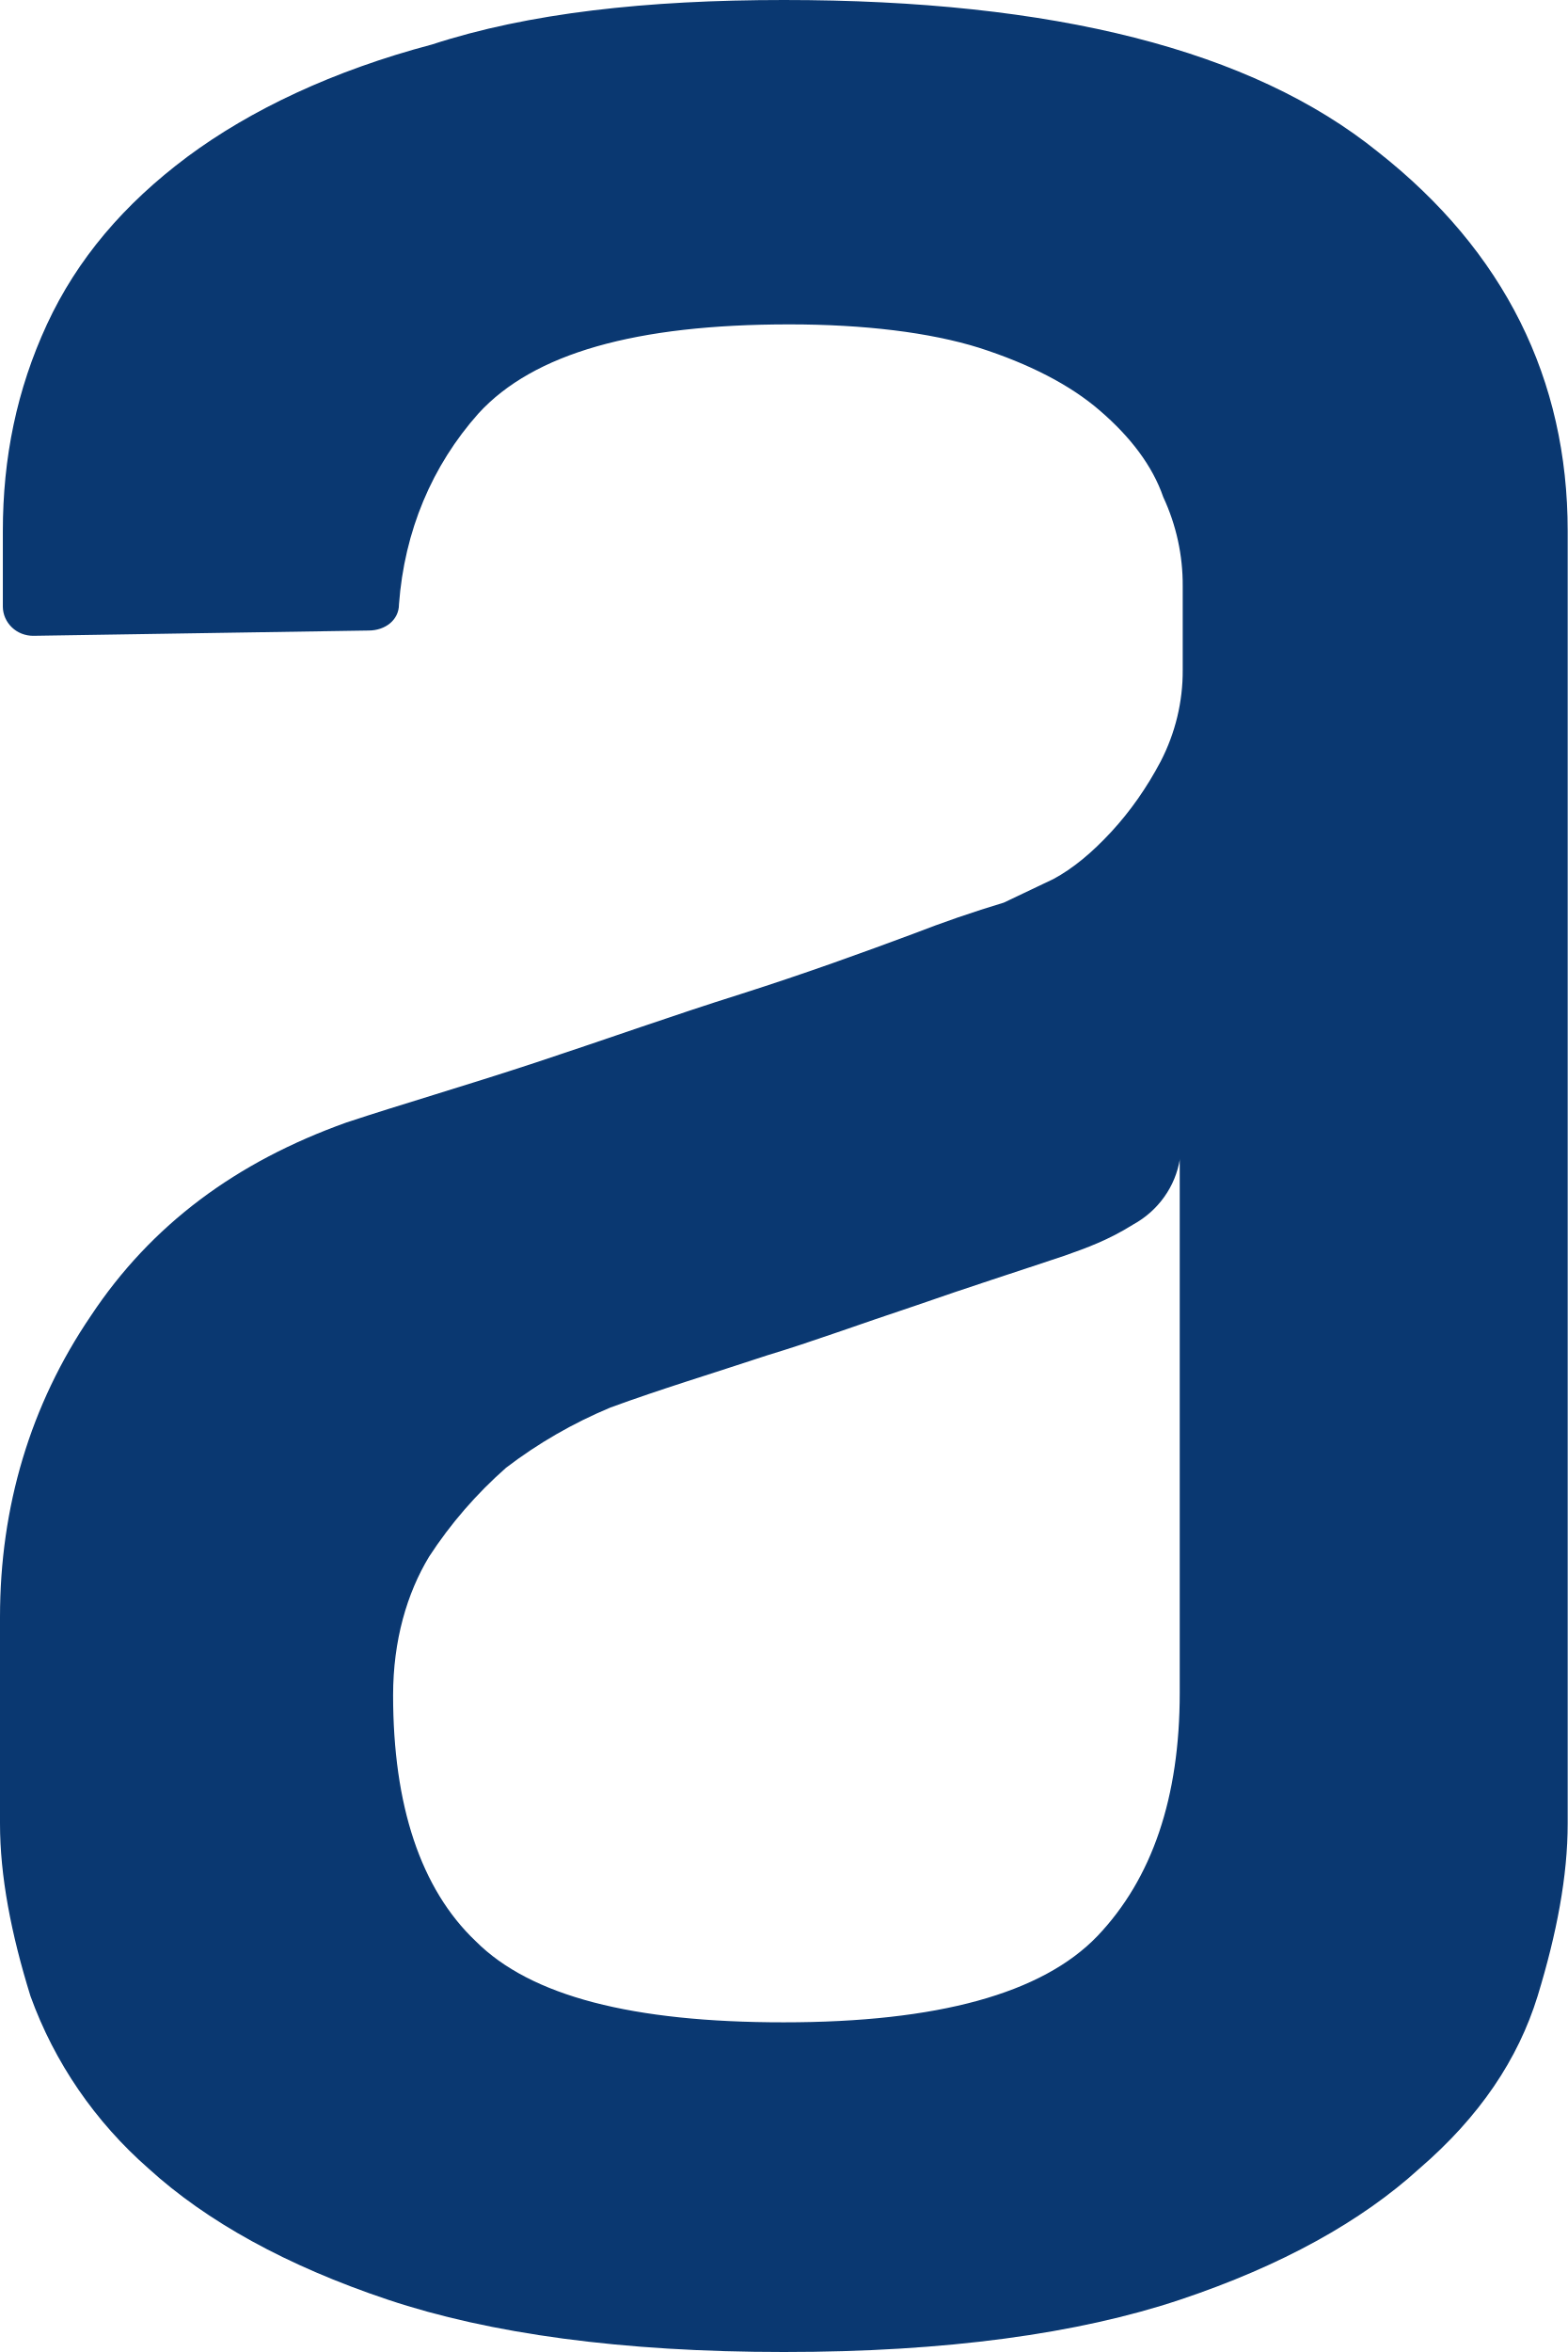
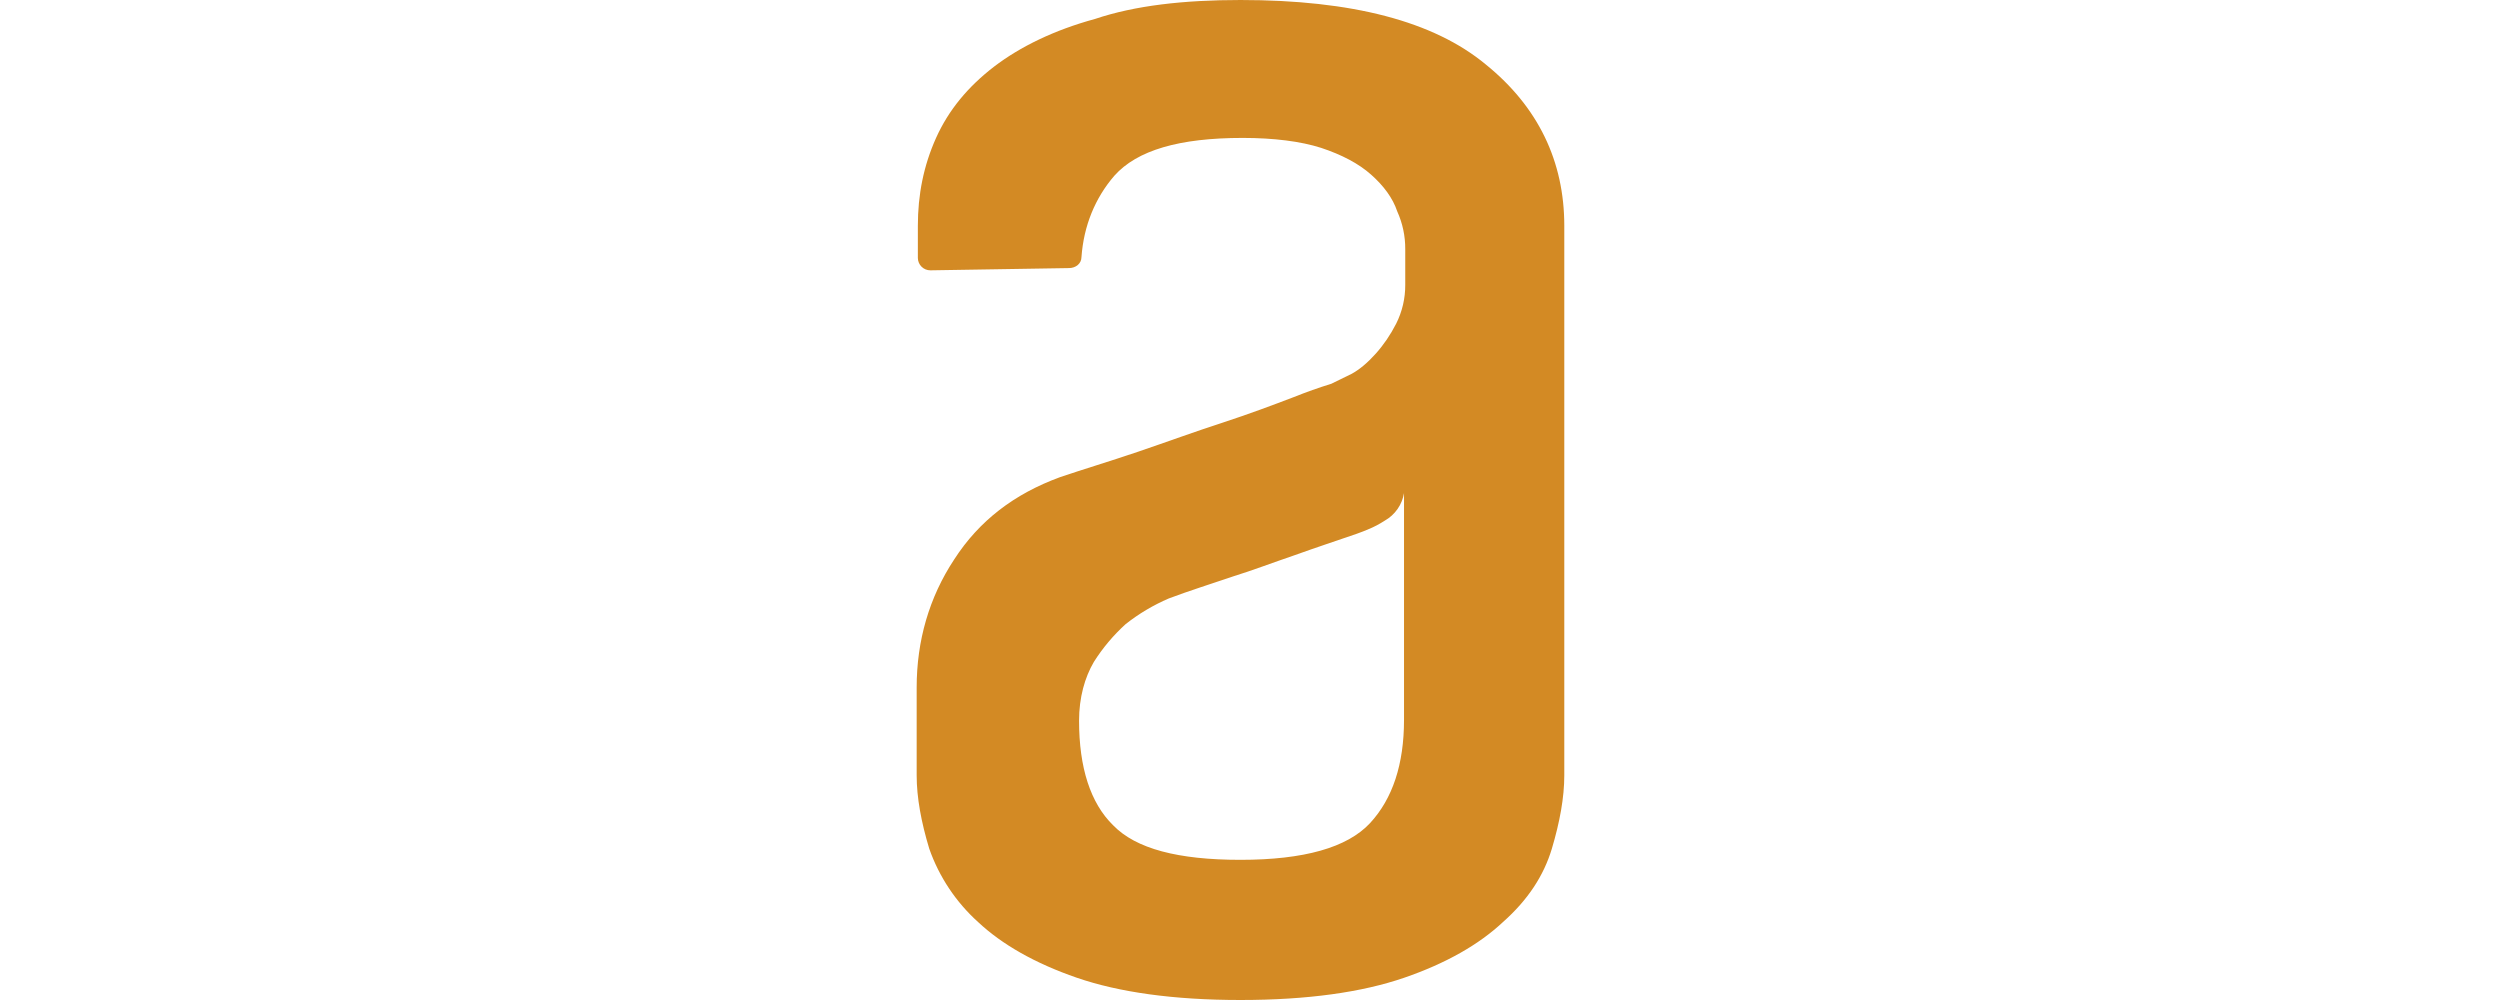
- <svg xmlns="http://www.w3.org/2000/svg" width="32" height="48" viewBox="0 0 32 48" fill="none">
-   <path fill-rule="evenodd" clip-rule="evenodd" d="M24.084 23.653C24.039 23.931 23.93 24.196 23.765 24.427C23.6 24.659 23.384 24.851 23.131 24.99C22.623 25.309 22.178 25.468 21.729 25.627C20.77 25.949 19.762 26.27 18.696 26.643C17.571 27.016 16.562 27.389 15.663 27.659C14.54 28.031 13.474 28.353 12.46 28.725C11.698 29.043 10.981 29.456 10.33 29.954C9.724 30.488 9.195 31.098 8.758 31.77C8.308 32.515 8.024 33.477 8.024 34.597C8.024 36.842 8.586 38.549 9.71 39.616C10.832 40.74 12.913 41.272 15.996 41.272C19.14 41.272 21.273 40.686 22.401 39.511C23.52 38.336 24.081 36.683 24.081 34.549V23.653H24.084ZM15.999 0C21.504 0 25.545 1.016 28.125 3.098C30.709 5.129 32 7.741 32 10.837V37.215C32 38.282 31.778 39.457 31.386 40.737C30.989 42.023 30.206 43.195 28.97 44.259C27.792 45.331 26.164 46.239 24.087 46.933C22.009 47.627 19.315 48 16.001 48C12.693 48 9.994 47.627 7.919 46.933C5.844 46.239 4.213 45.331 3.036 44.259C1.94 43.3 1.11 42.089 0.622 40.737C0.225 39.459 0 38.284 0 37.217V33.001C0 30.756 0.617 28.674 1.853 26.856C3.089 24.99 4.827 23.709 7.074 22.907C8.197 22.535 9.488 22.162 10.946 21.681C12.407 21.198 13.752 20.717 15.101 20.293C16.451 19.863 17.629 19.434 18.637 19.059C19.246 18.822 19.864 18.609 20.49 18.421L21.501 17.94C21.898 17.727 22.287 17.405 22.681 16.979C23.073 16.555 23.409 16.074 23.692 15.539C23.991 14.96 24.146 14.32 24.142 13.672V11.963C24.146 11.336 24.011 10.716 23.745 10.145C23.523 9.502 23.073 8.916 22.456 8.384C21.84 7.849 20.995 7.422 19.987 7.098C18.976 6.782 17.632 6.62 16.113 6.62C12.968 6.62 10.891 7.212 9.769 8.435C8.816 9.505 8.255 10.839 8.144 12.333C8.144 12.654 7.863 12.868 7.524 12.868L0.678 12.976C0.515 12.976 0.359 12.915 0.243 12.804C0.127 12.693 0.06 12.542 0.058 12.384V10.842C0.058 9.343 0.341 7.955 0.958 6.62C1.577 5.283 2.533 4.165 3.822 3.201C5.113 2.242 6.799 1.442 8.818 0.908C10.785 0.265 13.199 0 16.004 0H15.999Z" fill="#0A3871" />
+ <svg xmlns="http://www.w3.org/2000/svg" width="120" height="48" viewBox="0 0 120 48" fill="none">
+   <path fill-rule="evenodd" clip-rule="evenodd" d="M67.396 23.653C67.352 23.931 67.247 24.196 67.086 24.427C66.926 24.659 66.715 24.851 66.47 24.99C65.977 25.309 65.545 25.468 65.108 25.627C64.177 25.949 63.197 26.27 62.161 26.643C61.069 27.016 60.089 27.389 59.215 27.659C58.125 28.031 57.089 28.353 56.104 28.725C55.363 29.043 54.667 29.456 54.035 29.954C53.446 30.488 52.932 31.098 52.507 31.77C52.07 32.515 51.795 33.477 51.795 34.597C51.795 36.842 52.34 38.549 53.433 39.616C54.523 40.74 56.544 41.272 59.539 41.272C62.593 41.272 64.665 40.686 65.761 39.511C66.848 38.336 67.393 36.683 67.393 34.549V23.653H67.396ZM59.541 0C64.889 0 68.815 1.016 71.322 3.098C73.831 5.129 75.086 7.741 75.086 10.837V37.215C75.086 38.282 74.87 39.457 74.489 40.737C74.103 42.023 73.343 43.195 72.142 44.259C70.998 45.331 69.417 46.239 67.398 46.933C65.38 47.627 62.763 48 59.544 48C56.33 48 53.708 47.627 51.692 46.933C49.677 46.239 48.093 45.331 46.949 44.259C45.885 43.3 45.078 42.089 44.604 40.737C44.218 39.459 44 38.284 44 37.217V33.001C44 30.756 44.599 28.674 45.8 26.856C47 24.99 48.689 23.709 50.872 22.907C51.962 22.535 53.217 22.162 54.633 21.681C56.053 21.198 57.359 20.717 58.67 20.293C59.981 19.863 61.125 19.434 62.105 19.059C62.696 18.822 63.296 18.609 63.904 18.421L64.887 17.94C65.272 17.727 65.65 17.405 66.033 16.979C66.414 16.555 66.74 16.074 67.015 15.539C67.306 14.96 67.456 14.32 67.452 13.672V11.963C67.456 11.336 67.325 10.716 67.067 10.145C66.851 9.502 66.414 8.916 65.815 8.384C65.216 7.849 64.395 7.422 63.416 7.098C62.434 6.782 61.128 6.62 59.652 6.62C56.598 6.62 54.58 7.212 53.489 8.435C52.564 9.505 52.019 10.839 51.911 12.333C51.911 12.654 51.638 12.868 51.309 12.868L44.658 12.976C44.5 12.976 44.348 12.915 44.236 12.804C44.123 12.693 44.059 12.542 44.057 12.384V10.842C44.057 9.343 44.332 7.955 44.931 6.62C45.532 5.283 46.46 4.165 47.712 3.201C48.967 2.242 50.605 1.442 52.566 0.908C54.477 0.265 56.821 0 59.547 0H59.541Z" fill="#D38A24" />
</svg>
